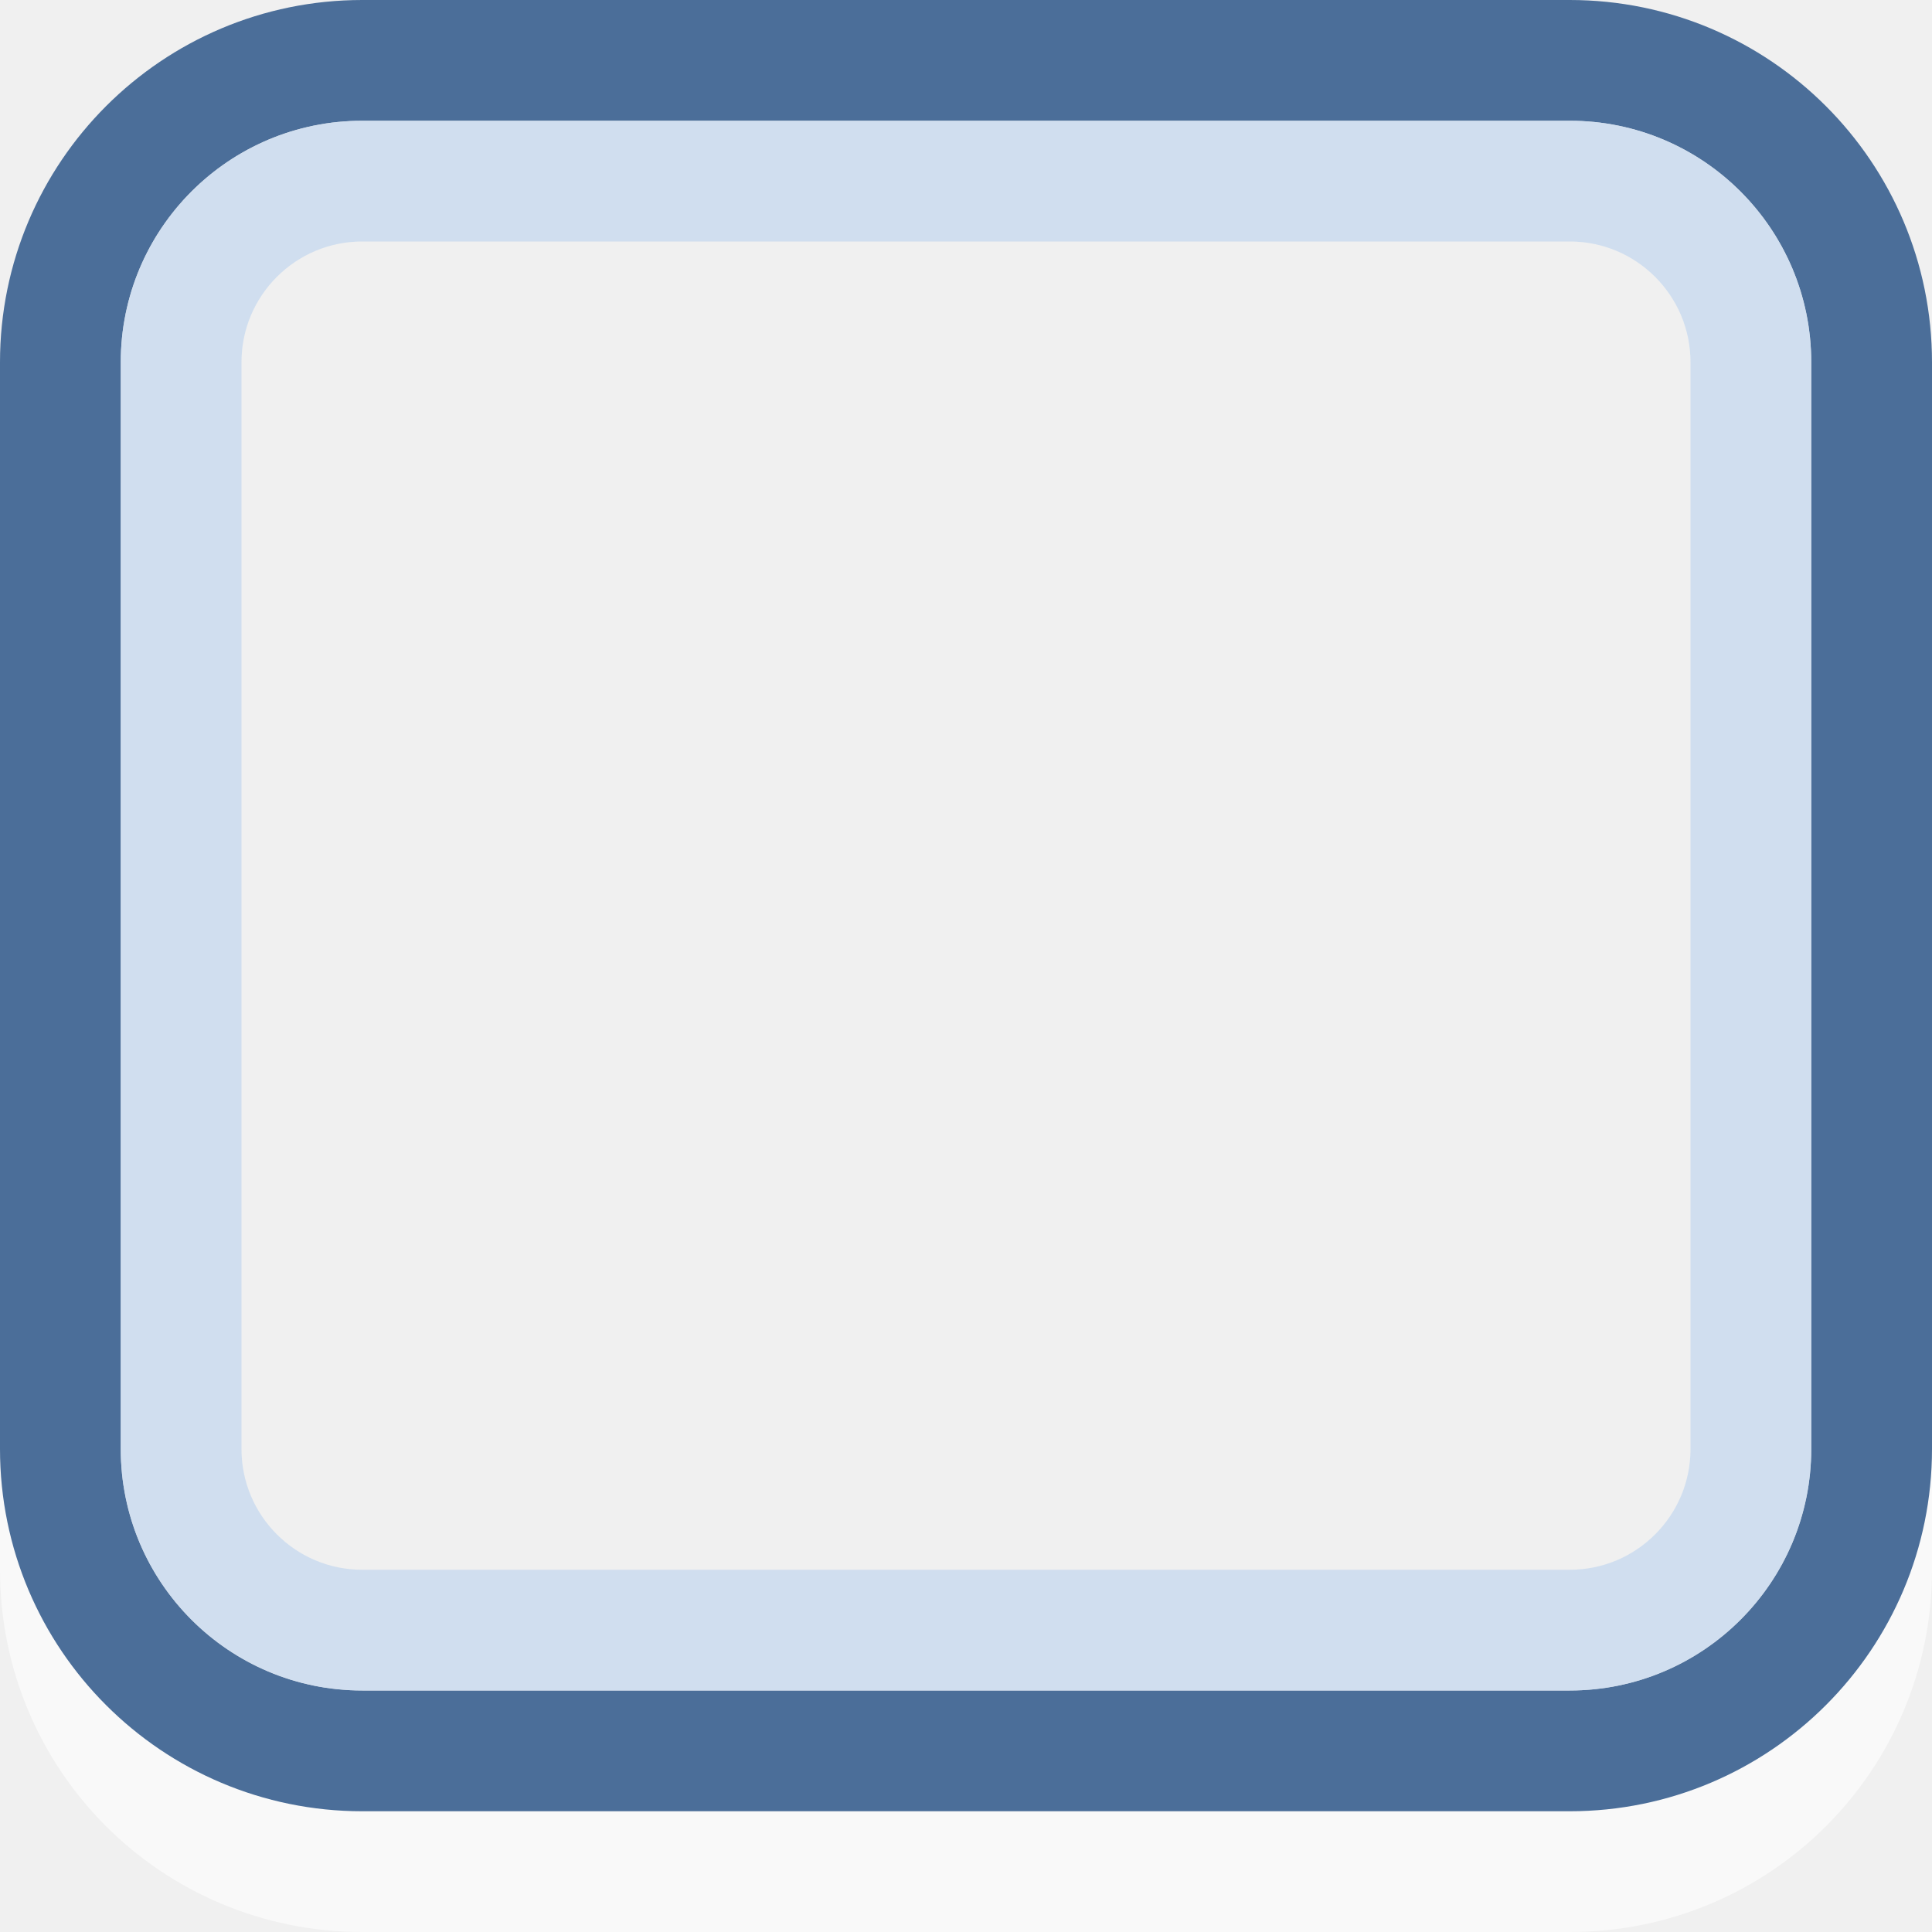
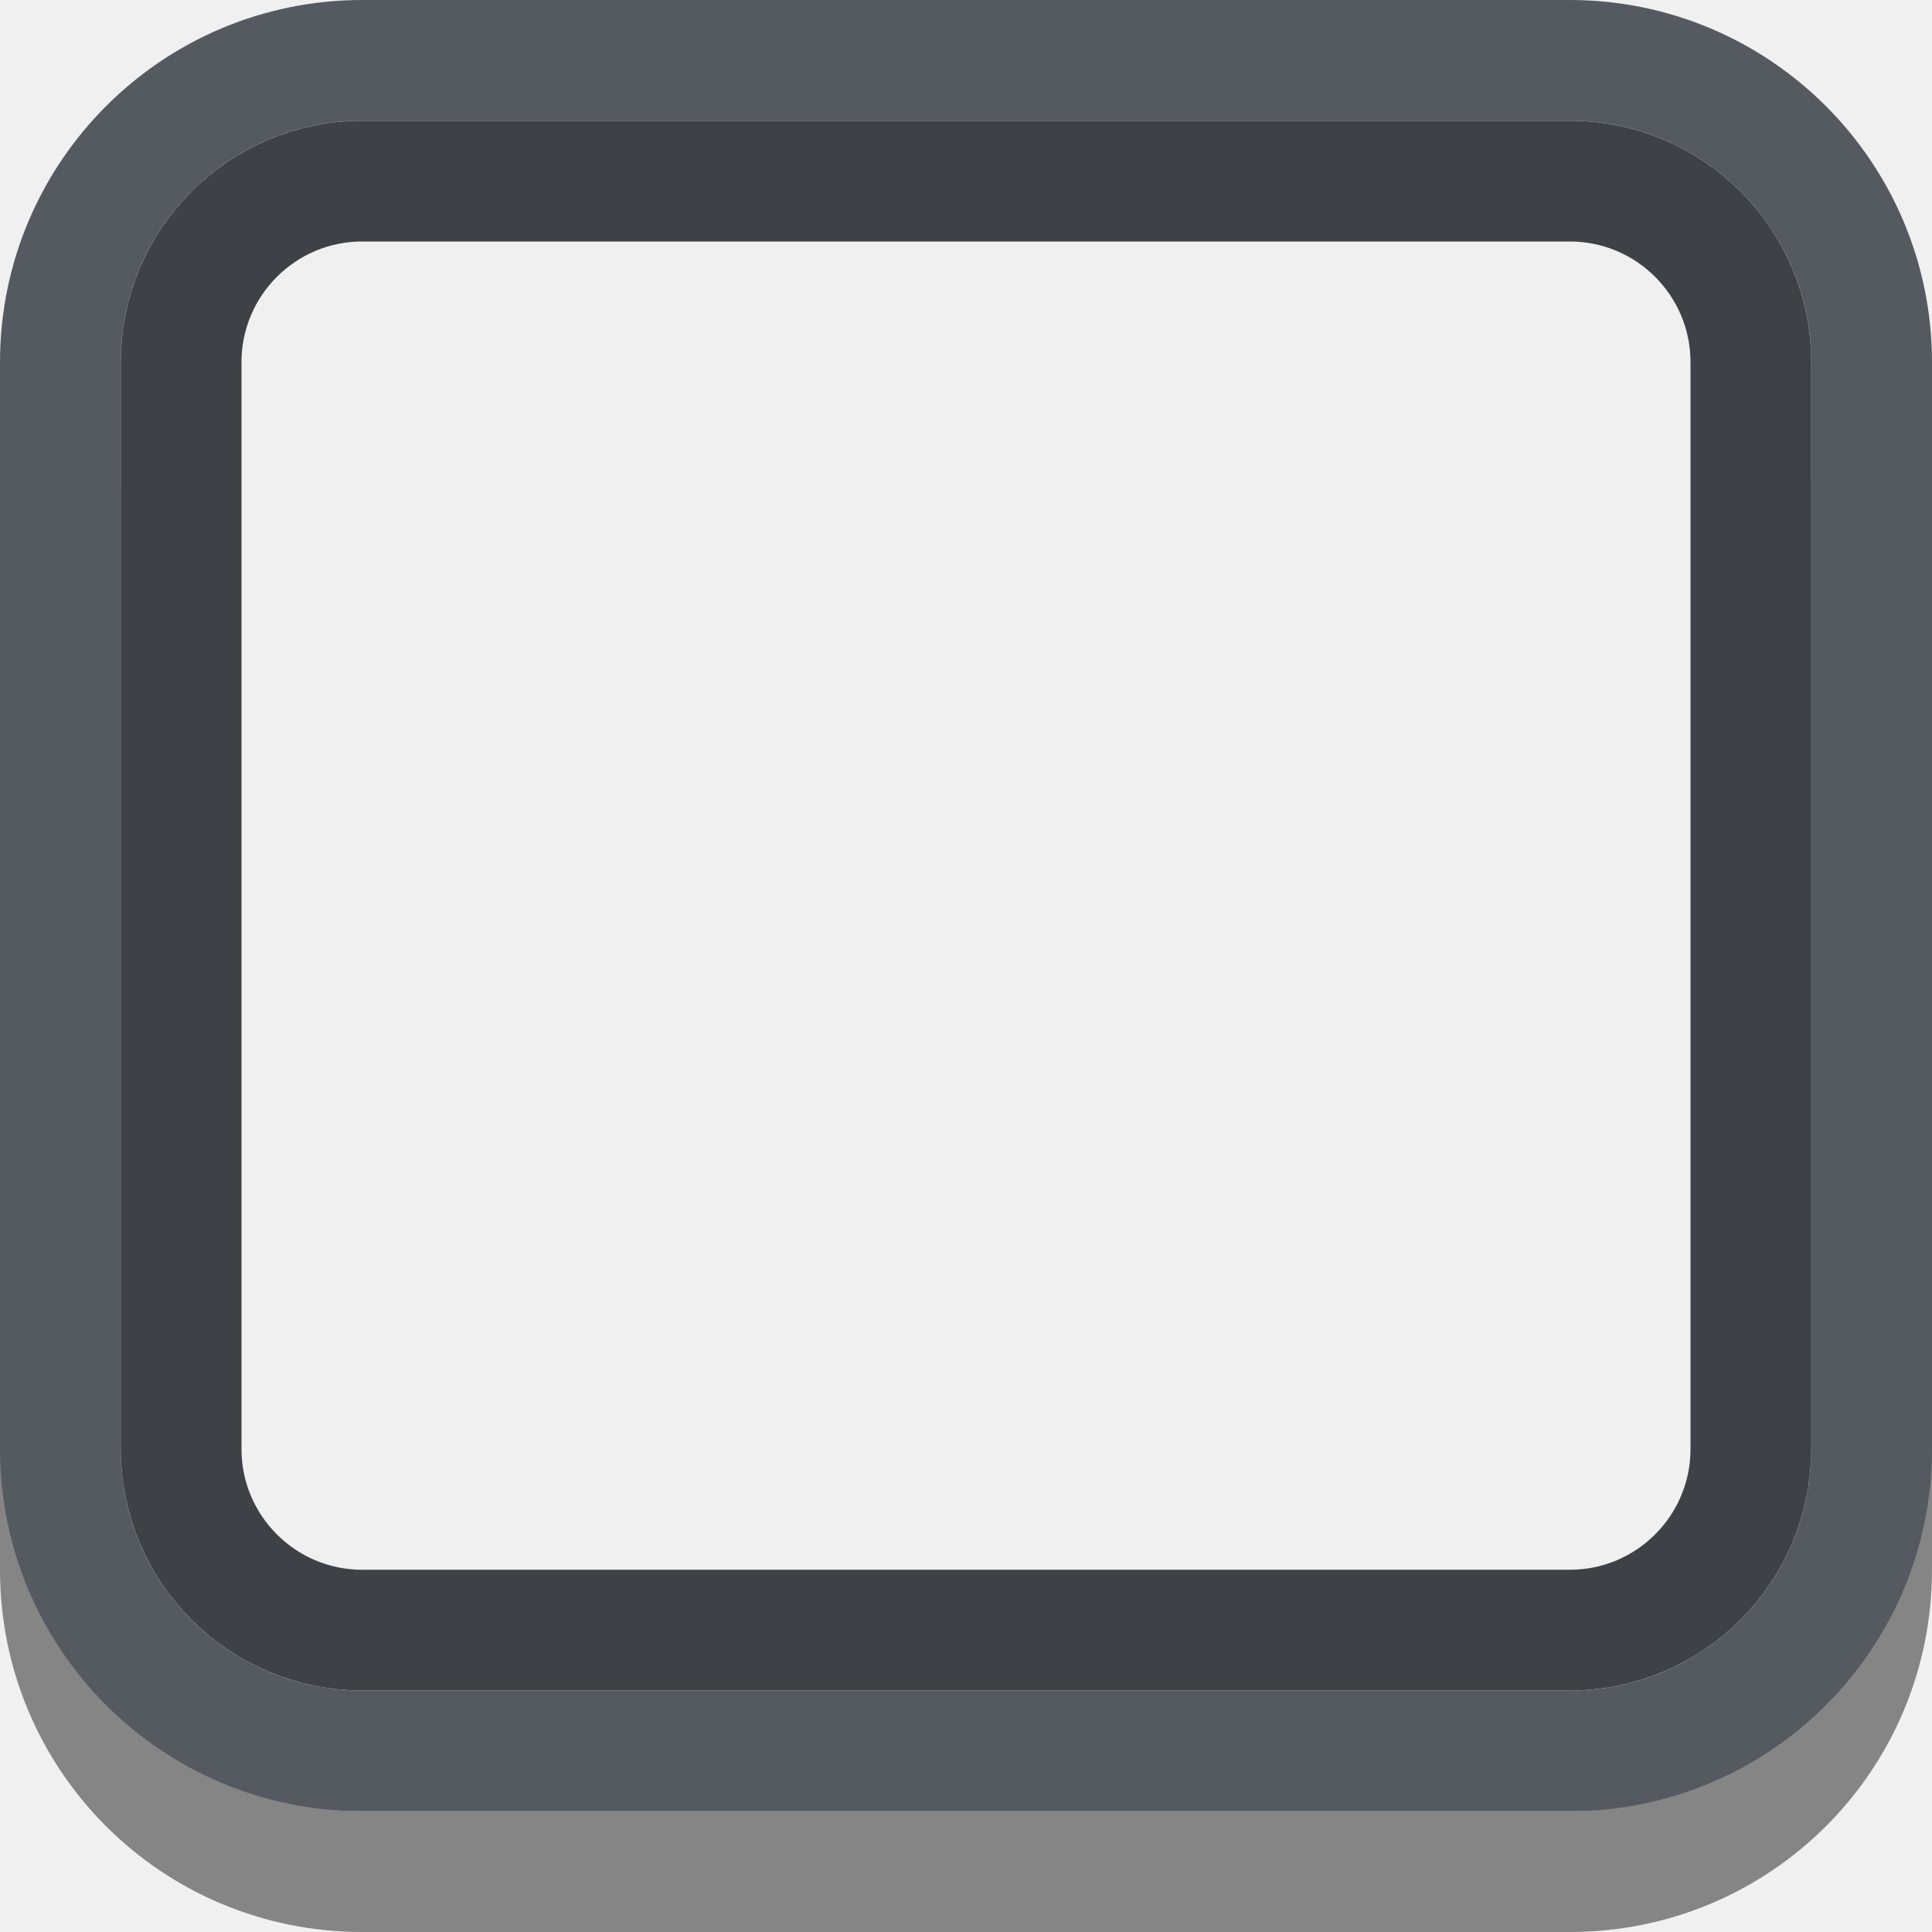
<svg xmlns="http://www.w3.org/2000/svg" width="16px" height="16px" id="svg33222" version="1.1">
  <defs id="defs33224">
    <linearGradient id="linearGradient3837">
      <stop style="stop-color:#ffffff;stop-opacity:1;" offset="0" id="stop3839" />
      <stop style="stop-color:#ffffff;stop-opacity:0;" offset="1" id="stop3841" />
    </linearGradient>
  </defs>
  <g id="layer1">
-     <path style="color:#000000;fill:none;stroke:#ffffff;stroke-width:1;stroke-miterlimit:4;stroke-opacity:1;marker:none;visibility:visible;display:inline;overflow:visible;enable-background:accumulate;opacity:0.6" d="m 15.5,4 0,9 c 0,1.385 -1.115,2.5 -2.5,2.5 l -10,0 c -1.385,0 -2.5,-1.115 -2.5,-2.5 L 0.5,4" id="rect17861-5" />
-     <rect ry="2.5" rx="2.5" y="0.5" x="0.5" height="14" width="15" id="rect17861" style="color:#000000;fill:none;stroke:#4b6e99;stroke-width:1;stroke-miterlimit:4;stroke-opacity:1;stroke-dasharray:none;marker:none;visibility:visible;display:inline;overflow:visible;enable-background:accumulate" />
-     <rect ry="1.5" rx="1.5" y="1.5" x="1.5" height="12" width="13" id="rect17861-6" style="color:#000000;fill:none;stroke:#c8daef;stroke-width:1;stroke-miterlimit:4;stroke-opacity:1;stroke-dasharray:none;marker:none;visibility:visible;display:inline;overflow:visible;enable-background:accumulate;opacity:0.8" />
+     <path style="color:#000000;fill:none;stroke:#3e3e3e;stroke-width:1;stroke-miterlimit:4;stroke-opacity:1;marker:none;visibility:visible;display:inline;overflow:visible;enable-background:accumulate;opacity:0.6" d="m 15.5,4 0,9 c 0,1.385 -1.115,2.5 -2.5,2.5 l -10,0 c -1.385,0 -2.5,-1.115 -2.5,-2.5 L 0.5,4" id="rect17861-5" />
+     <rect ry="2.5" rx="2.5" y="0.5" x="0.5" height="14" width="15" id="rect17861" style="color:#000000;fill:none;stroke:#555a61;stroke-width:1;stroke-miterlimit:4;stroke-opacity:1;stroke-dasharray:none;marker:none;visibility:visible;display:inline;overflow:visible;enable-background:accumulate" />
+     <rect ry="1.5" rx="1.5" y="1.5" x="1.5" height="12" width="13" id="rect17861-6" style="color:#000000;fill:none;stroke:#3e4247;stroke-width:1;stroke-miterlimit:4;stroke-opacity:1;stroke-dasharray:none;marker:none;visibility:visible;display:inline;overflow:visible;enable-background:accumulate;opacity:1.0" />
  </g>
</svg>
